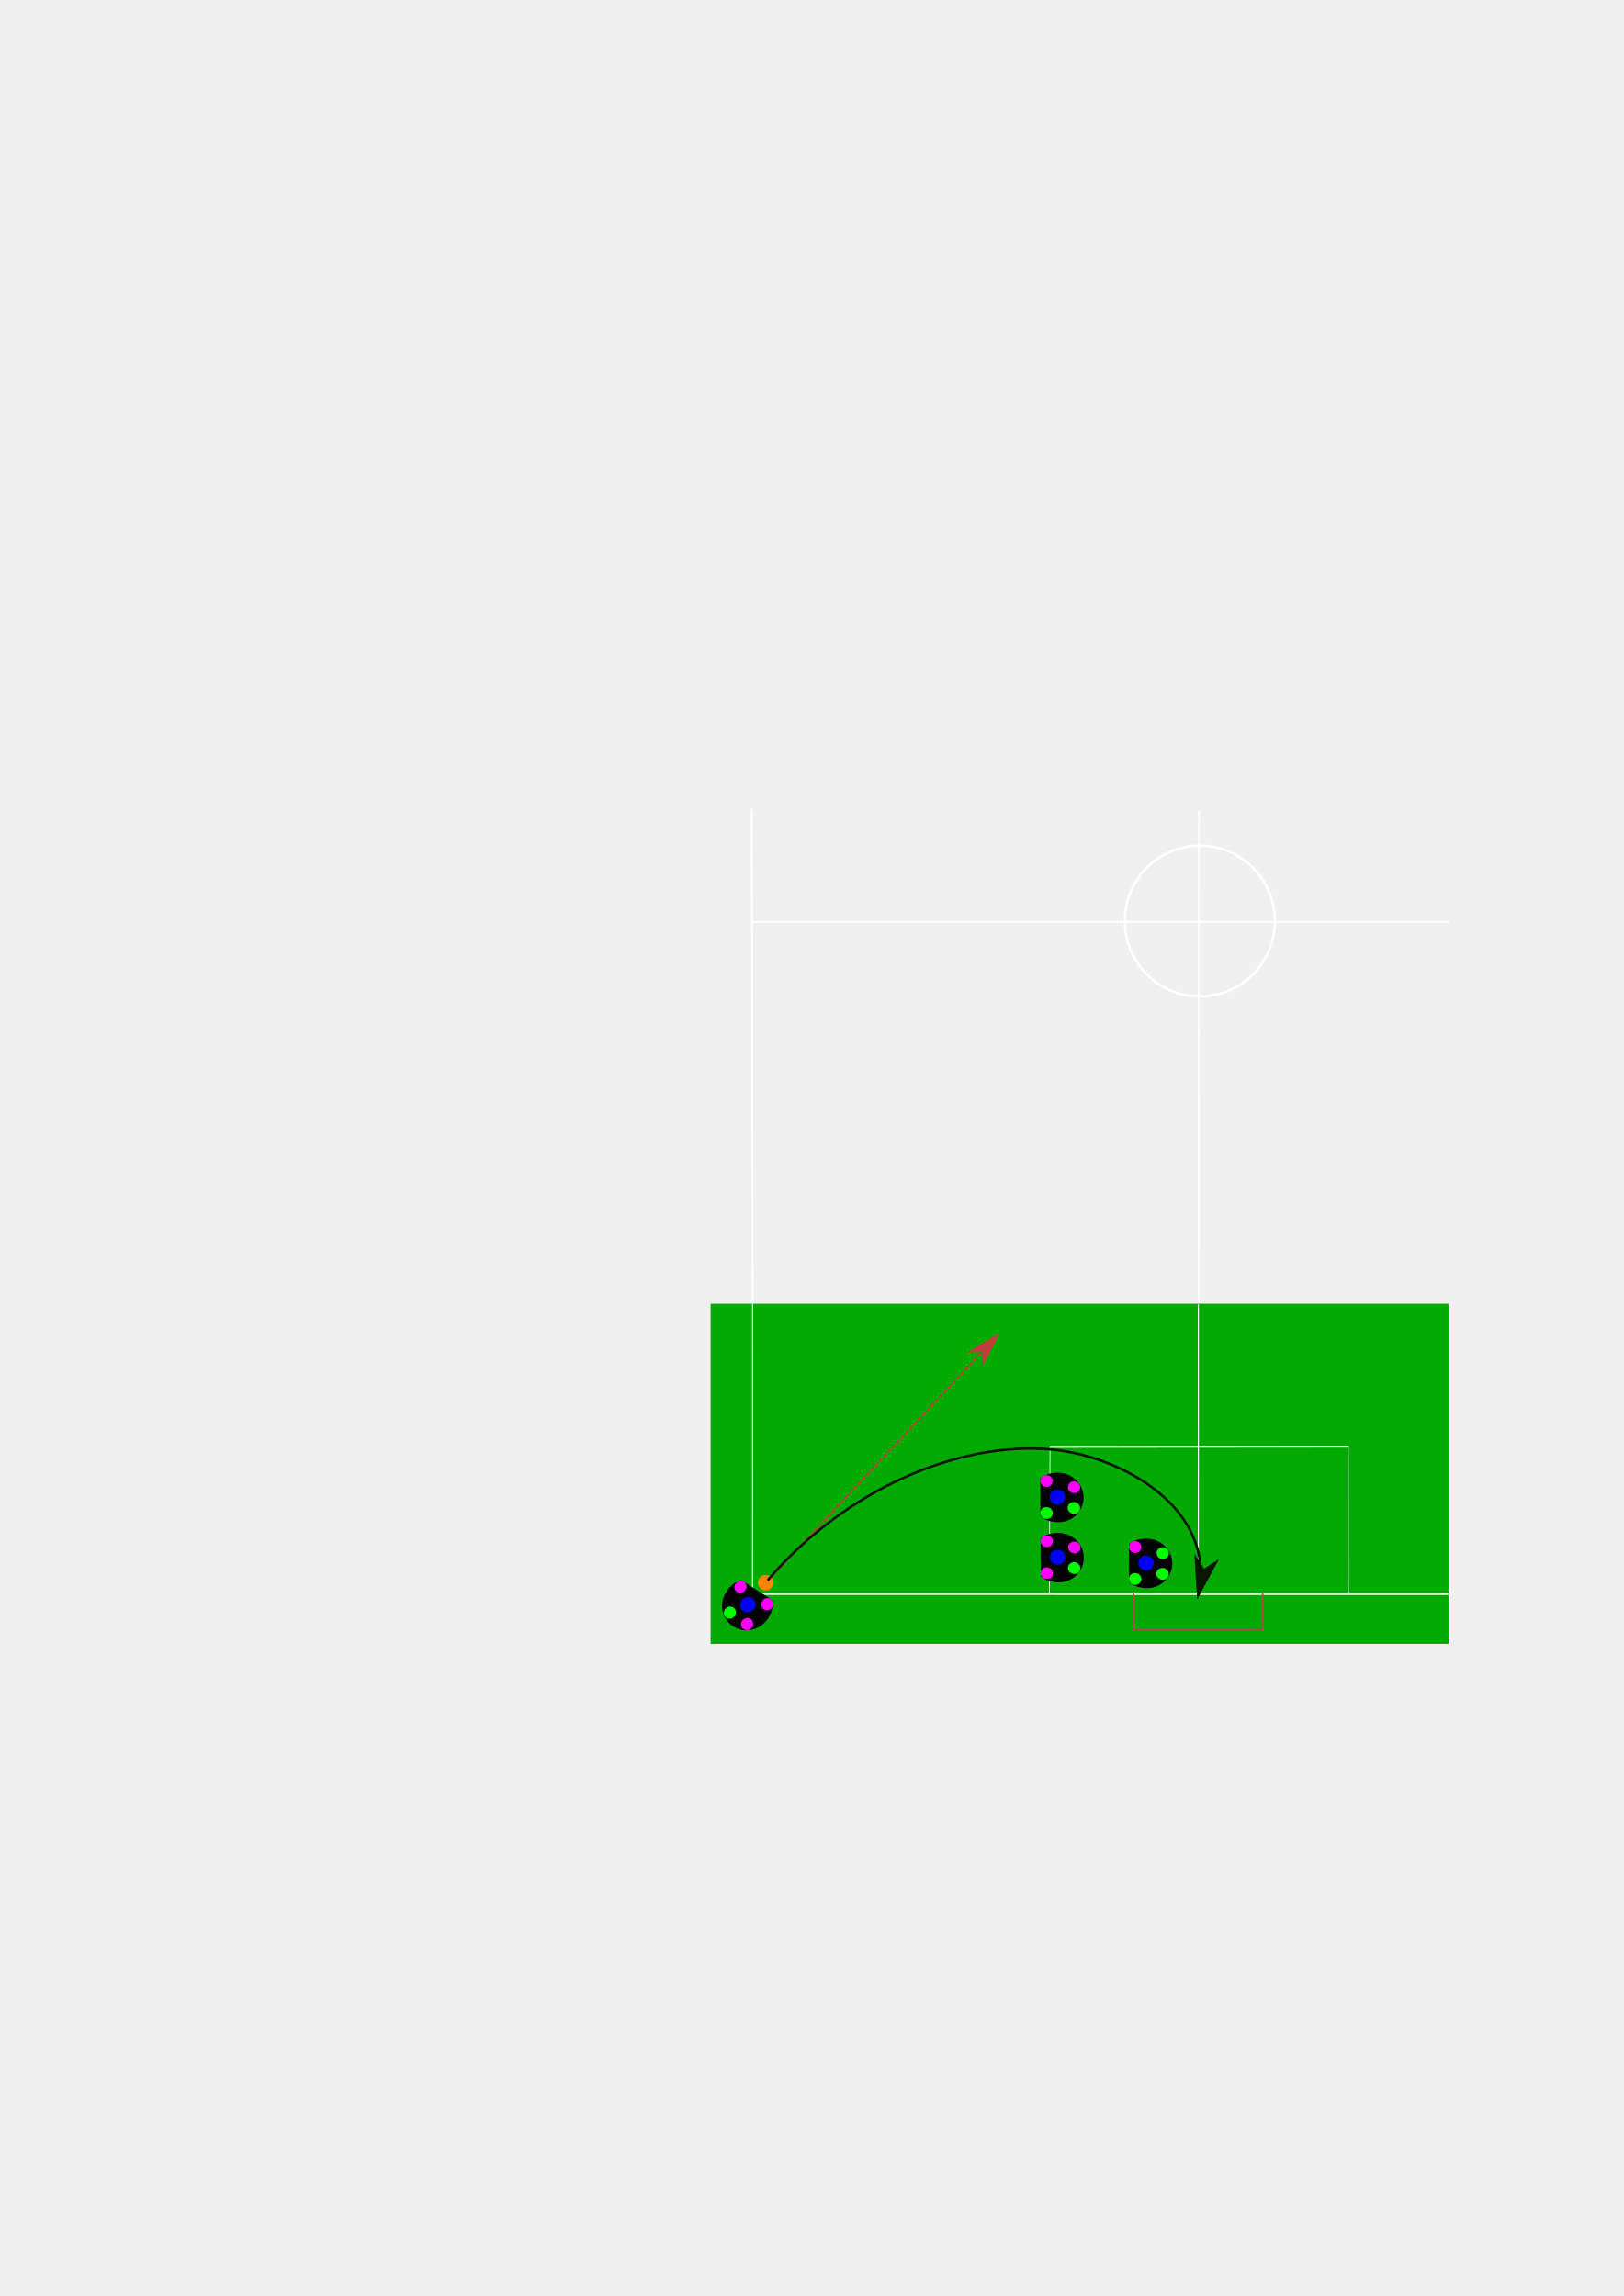
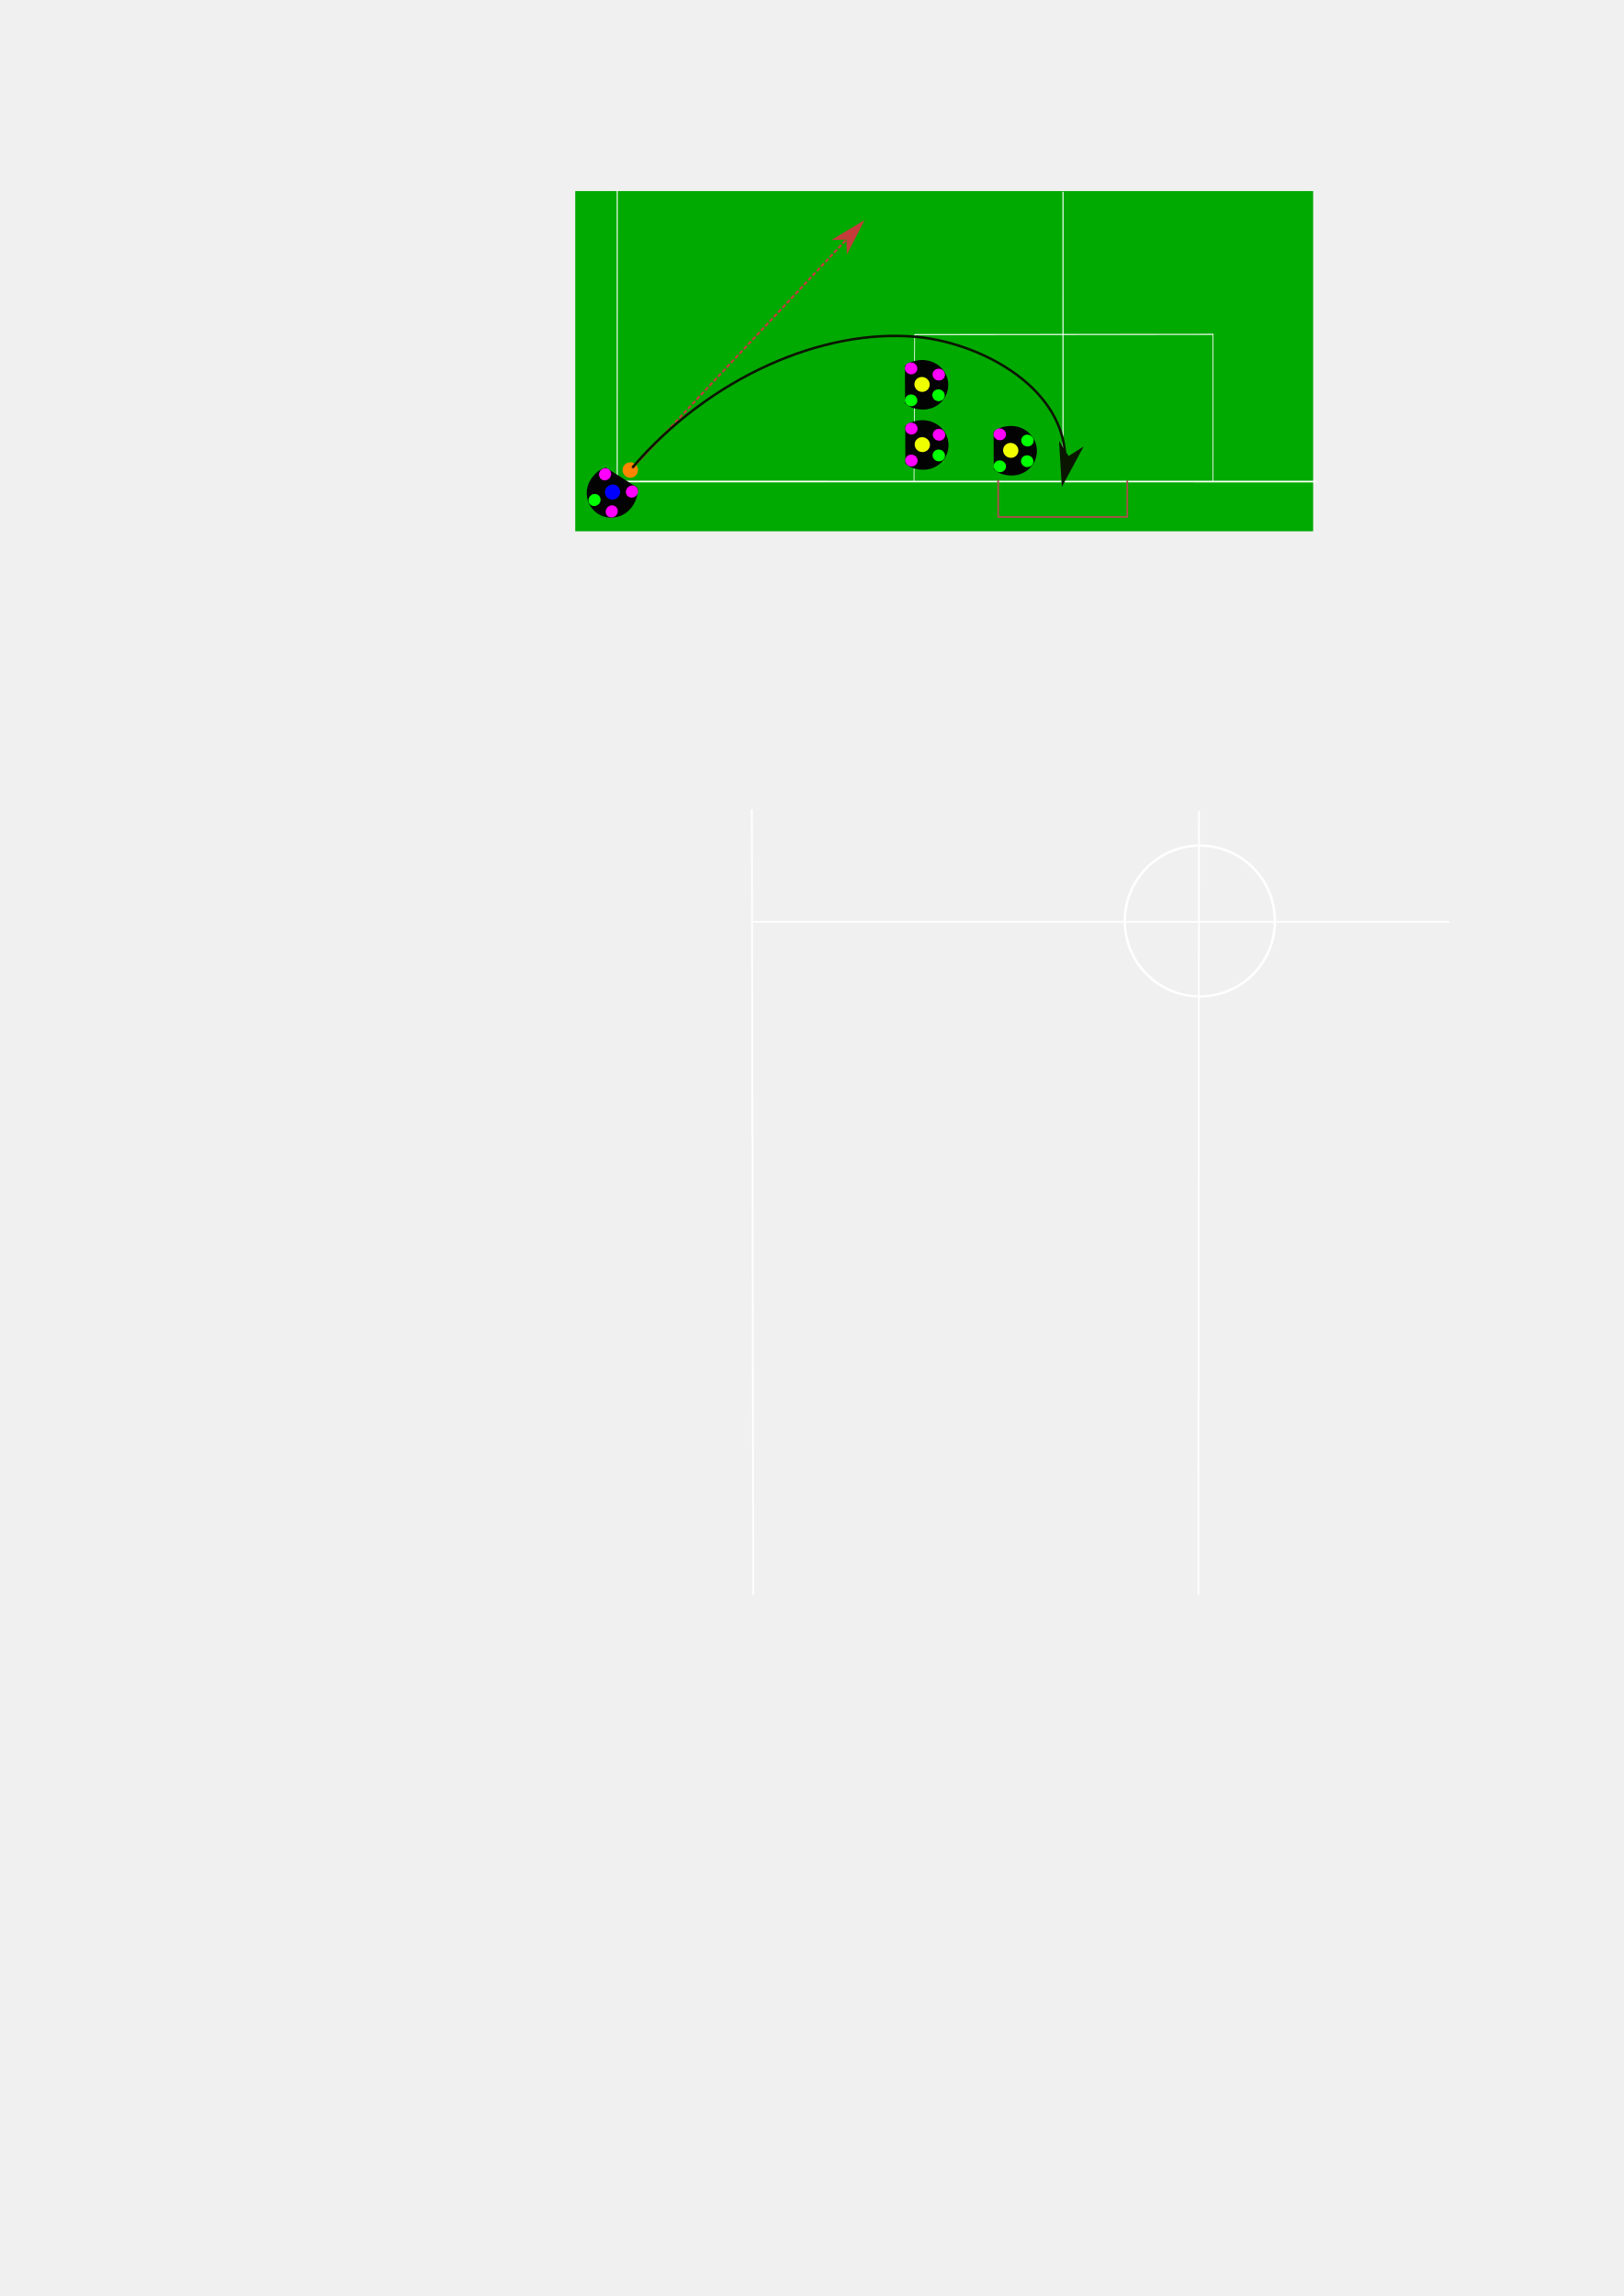
<svg xmlns="http://www.w3.org/2000/svg" width="210mm" height="297mm" viewBox="0 0 210 297" version="1.1" id="svg13148">
  <defs id="defs13142">
    <marker orient="auto" refY="0.0" refX="0.0" id="Arrow1Lend" style="overflow:visible;">
      <path id="path1003" d="M 0.0,0.0 L 5.0,-5.0 L -12.5,0.0 L 5.0,5.0 L 0.0,0.0 z " style="fill-rule:evenodd;stroke:#c33b3b;stroke-width:1pt;stroke-opacity:1;fill:#c33b3b;fill-opacity:1" transform="scale(0.8) rotate(180) translate(12.5,0)" />
    </marker>
    <marker orient="auto" refY="0" refX="0" id="Arrow1Lstart" style="overflow:visible">
      <path id="path1000" d="M 0,0 5,-5 -12.5,0 5,5 Z" style="fill:#000000;fill-opacity:1;fill-rule:evenodd;stroke:#000000;stroke-width:1pt;stroke-opacity:1" transform="matrix(0.8,0,0,0.8,10,0)" />
    </marker>
    <marker orient="auto" refY="0" refX="0" id="Arrow1Lstart-4" style="overflow:visible">
      <path id="path1000-1" d="M 0,0 5,-5 -12.5,0 5,5 Z" style="fill:#000000;fill-opacity:1;fill-rule:evenodd;stroke:#000000;stroke-width:1pt;stroke-opacity:1" transform="matrix(0.8,0,0,0.8,10,0)" />
    </marker>
    <marker orient="auto" refY="0" refX="0" id="Arrow1Lstart-1" style="overflow:visible">
      <path id="path1000-0" d="M 0,0 5,-5 -12.5,0 5,5 Z" style="fill:#c33b3b;fill-opacity:1;fill-rule:evenodd;stroke:#c33b3b;stroke-width:1pt;stroke-opacity:1" transform="matrix(0.8,0,0,0.8,10,0)" />
    </marker>
    <marker orient="auto" refY="0" refX="0" id="Arrow1Lstart-1-5" style="overflow:visible">
      <path id="path1000-0-8" d="M 0,0 5,-5 -12.5,0 5,5 Z" style="fill:#c33b3b;fill-opacity:1;fill-rule:evenodd;stroke:#c33b3b;stroke-width:1pt;stroke-opacity:1" transform="matrix(0.8,0,0,0.8,10,0)" />
    </marker>
    <marker orient="auto" refY="0" refX="0" id="Arrow1Lend-9" style="overflow:visible">
      <path id="path1003-9" d="M 0,0 5,-5 -12.5,0 5,5 Z" style="fill:#0b1601;fill-opacity:1;fill-rule:evenodd;stroke:#0b1601;stroke-width:1pt;stroke-opacity:1" transform="matrix(-0.8,0,0,-0.8,-10,0)" />
    </marker>
  </defs>
  <g id="layer1">
    <ellipse style="opacity:1;fill:none;fill-opacity:1;fill-rule:evenodd;stroke:#ffffff;stroke-width:0.316;stroke-linecap:butt;stroke-linejoin:miter;stroke-miterlimit:4;stroke-dasharray:none;stroke-dashoffset:0;stroke-opacity:1;paint-order:stroke markers fill" id="path7781" cx="155.181" cy="119.139" rx="9.708" ry="9.755" />
    <path style="fill:none;stroke:#ffffff;stroke-width:0.21px;stroke-linecap:butt;stroke-linejoin:miter;stroke-opacity:1" d="M 97.26,119.249 H 187.443" id="path7795" />
    <path style="fill:none;stroke:#ffffff;stroke-width:0.223px;stroke-linecap:butt;stroke-linejoin:miter;stroke-opacity:1" d="m 155.07,104.887 -0.085,101.425" id="path7795-4" />
    <path style="fill:none;stroke:#ffffff;stroke-width:0.224px;stroke-linecap:butt;stroke-linejoin:miter;stroke-opacity:1" d="m 97.242,104.672 0.182,101.645" id="path7795-4-9" />
-     <g id="g18796">
+     <g id="g26485" transform="translate(-17.50616,-143.9246)">
      <path id="rect7899" d="m 91.903,168.643 v 44.007 h 95.438 v -44.007 z" style="opacity:1;fill:#00aa00;fill-opacity:0.996;fill-rule:evenodd;stroke:none;stroke-width:0.237;stroke-linecap:butt;stroke-linejoin:miter;stroke-miterlimit:4;stroke-dasharray:none;stroke-dashoffset:0;stroke-opacity:1;paint-order:stroke markers fill" />
      <path id="path7795-3" d="m 97.333,206.212 90.467,0.006" style="fill:none;stroke:#ffffff;stroke-width:0.211px;stroke-linecap:butt;stroke-linejoin:miter;stroke-opacity:1" />
      <path id="path7795-1" d="m 135.819,187.206 38.604,-0.03" style="fill:none;stroke:#ffffff;stroke-width:0.138px;stroke-linecap:butt;stroke-linejoin:miter;stroke-opacity:1" />
      <path id="path7795-4-3" d="m 135.806,187.176 -0.087,19.055" style="fill:none;stroke:#ffffff;stroke-width:0.098px;stroke-linecap:butt;stroke-linejoin:miter;stroke-opacity:1" />
      <path id="path7795-4-3-6" d="m 174.38,187.12 0.014,19.055" style="fill:none;stroke:#ffffff;stroke-width:0.098px;stroke-linecap:butt;stroke-linejoin:miter;stroke-opacity:1" />
      <path id="path7795-1-2" d="m 97.336,168.634 -0.003,37.579" style="fill:none;stroke:#ffffff;stroke-width:0.136px;stroke-linecap:butt;stroke-linejoin:miter;stroke-opacity:1" />
      <path id="path848-8-5" d="m 93.979,205.846 c -1.042,1.509 -0.664,3.528 0.823,4.514 1.486,0.986 3.461,0.555 4.503,-0.955 0.47,-0.682 0.767,-1.579 0.661,-2.382 l -4.106,-2.62 c -0.801,0.202 -1.409,0.762 -1.881,1.443 z" style="opacity:1;fill:#030303;fill-opacity:1;fill-rule:evenodd;stroke:none;stroke-width:0.218;stroke-linecap:butt;stroke-linejoin:miter;stroke-miterlimit:4;stroke-dasharray:none;stroke-dashoffset:0;stroke-opacity:1;paint-order:stroke markers fill" />
      <ellipse ry="0.802" rx="0.764" transform="matrix(0.8211271,0.5707454,-0.5838434,0.8118663,0,0)" cy="113.915" cx="197.62" id="path854-5-2-2" style="opacity:1;fill:#ff00ff;fill-opacity:1;fill-rule:evenodd;stroke:none;stroke-width:0.174;stroke-linecap:butt;stroke-linejoin:miter;stroke-miterlimit:4;stroke-dasharray:none;stroke-dashoffset:0;stroke-opacity:1;paint-order:stroke markers fill" />
      <ellipse ry="0.991" rx="0.963" transform="matrix(0.8215372,0.5701549,-0.584383,0.811478,0,0)" cy="115.397" cx="199.828" id="path854-9-0-8" style="opacity:1;fill:#0000ff;fill-opacity:1;fill-rule:evenodd;stroke:none;stroke-width:0.217;stroke-linecap:butt;stroke-linejoin:miter;stroke-miterlimit:4;stroke-dasharray:none;stroke-dashoffset:0;stroke-opacity:1;paint-order:stroke markers fill" />
      <ellipse ry="0.802" rx="0.764" transform="matrix(0.8211271,0.5707454,-0.5838434,0.8118663,0,0)" cy="113.767" cx="201.751" id="path854-5-47-8-0" style="opacity:1;fill:#ff00ff;fill-opacity:1;fill-rule:evenodd;stroke:none;stroke-width:0.174;stroke-linecap:butt;stroke-linejoin:miter;stroke-miterlimit:4;stroke-dasharray:none;stroke-dashoffset:0;stroke-opacity:1;paint-order:stroke markers fill" />
      <ellipse ry="0.802" rx="0.764" transform="matrix(0.8211271,0.5707454,-0.5838434,0.8118663,0,0)" cy="117.367" cx="201.127" id="path854-5-7-37-0" style="opacity:1;fill:#ff00ff;fill-opacity:1;fill-rule:evenodd;stroke:none;stroke-width:0.174;stroke-linecap:butt;stroke-linejoin:miter;stroke-miterlimit:4;stroke-dasharray:none;stroke-dashoffset:0;stroke-opacity:1;paint-order:stroke markers fill" />
      <ellipse ry="0.802" rx="0.764" transform="matrix(0.8211271,0.5707454,-0.5838434,0.8118663,0,0)" cy="117.429" cx="198.457" id="path854-5-7-3-6-2" style="opacity:1;fill:#00ff00;fill-opacity:1;fill-rule:evenodd;stroke:none;stroke-width:0.174;stroke-linecap:butt;stroke-linejoin:miter;stroke-miterlimit:4;stroke-dasharray:none;stroke-dashoffset:0;stroke-opacity:1;paint-order:stroke markers fill" />
      <path id="path8591" d="m 146.603,206.011 v 4.78 h 16.699 v -4.709" style="fill:none;stroke:#ad4b4b;stroke-width:0.219px;stroke-linecap:butt;stroke-linejoin:miter;stroke-opacity:1" />
      <path id="path848-8-5-7" d="m 148.265,205.433 c 1.834,0.058 3.324,-1.355 3.347,-3.139 0.023,-1.784 -1.41,-3.209 -3.243,-3.267 -0.828,-0.025 -1.743,0.211 -2.36,0.736 l 0.024,4.871 c 0.604,0.563 1.404,0.771 2.233,0.799 z" style="opacity:1;fill:#030303;fill-opacity:1;fill-rule:evenodd;stroke:none;stroke-width:0.218;stroke-linecap:butt;stroke-linejoin:miter;stroke-miterlimit:4;stroke-dasharray:none;stroke-dashoffset:0;stroke-opacity:1;paint-order:stroke markers fill" />
      <ellipse ry="0.802" rx="0.764" transform="matrix(0.03444295,-0.9994067,0.9987256,0.05046967,0,0)" cy="153.785" cx="-196.599" id="path854-5-2-2-8" style="opacity:1;fill:#00ff00;fill-opacity:1;fill-rule:evenodd;stroke:none;stroke-width:0.174;stroke-linecap:butt;stroke-linejoin:miter;stroke-miterlimit:4;stroke-dasharray:none;stroke-dashoffset:0;stroke-opacity:1;paint-order:stroke markers fill" />
-       <ellipse ry="0.991" rx="0.963" transform="matrix(0.03372444,-0.9994312,0.9986918,0.05113369,0,0)" cy="154.985" cx="-194.369" id="path854-9-0-8-2" style="opacity:1;fill:#0000ff;fill-opacity:1;fill-rule:evenodd;stroke:none;stroke-width:0.217;stroke-linecap:butt;stroke-linejoin:miter;stroke-miterlimit:4;stroke-dasharray:none;stroke-dashoffset:0;stroke-opacity:1;paint-order:stroke markers fill" />
+       <ellipse ry="0.991" rx="0.963" transform="matrix(0.03372444,-0.9994312,0.9986918,0.05113369,0,0)" cy="154.985" cx="-194.369" id="path854-9-0-8-2" style="opacity:1;fill:#f0ff00;fill-opacity:1;fill-rule:evenodd;stroke:none;stroke-width:0.217;stroke-linecap:butt;stroke-linejoin:miter;stroke-miterlimit:4;stroke-dasharray:none;stroke-dashoffset:0;stroke-opacity:1;paint-order:stroke markers fill" />
      <ellipse ry="0.802" rx="0.764" transform="matrix(0.03444295,-0.9994067,0.9987256,0.05046967,0,0)" cy="153.638" cx="-192.468" id="path854-5-47-8-0-6" style="opacity:1;fill:#ff00ff;fill-opacity:1;fill-rule:evenodd;stroke:none;stroke-width:0.174;stroke-linecap:butt;stroke-linejoin:miter;stroke-miterlimit:4;stroke-dasharray:none;stroke-dashoffset:0;stroke-opacity:1;paint-order:stroke markers fill" />
      <ellipse ry="0.802" rx="0.764" transform="matrix(0.03444295,-0.9994067,0.9987256,0.05046967,0,0)" cy="157.237" cx="-193.092" id="path854-5-7-37-0-0" style="opacity:1;fill:#00ff00;fill-opacity:1;fill-rule:evenodd;stroke:none;stroke-width:0.174;stroke-linecap:butt;stroke-linejoin:miter;stroke-miterlimit:4;stroke-dasharray:none;stroke-dashoffset:0;stroke-opacity:1;paint-order:stroke markers fill" />
      <ellipse ry="0.802" rx="0.764" transform="matrix(0.03444295,-0.9994067,0.9987256,0.05046967,0,0)" cy="157.3" cx="-195.763" id="path854-5-7-3-6-2-8" style="opacity:1;fill:#00ff00;fill-opacity:1;fill-rule:evenodd;stroke:none;stroke-width:0.174;stroke-linecap:butt;stroke-linejoin:miter;stroke-miterlimit:4;stroke-dasharray:none;stroke-dashoffset:0;stroke-opacity:1;paint-order:stroke markers fill" />
-       <g id="g963-6-9-8-3" transform="matrix(-5.0991907e-5,-0.1992407,0.2090804,0.00397814,132.5036,195.7601)">
-         <path style="opacity:1;fill:#030303;fill-opacity:1;fill-rule:evenodd;stroke:none;stroke-width:1.067;stroke-linecap:butt;stroke-linejoin:miter;stroke-miterlimit:4;stroke-dasharray:none;stroke-dashoffset:0;stroke-opacity:1;paint-order:stroke markers fill" d="m -44.392,20.687 c -0.114,8.769 7.119,15.902 16.073,16.014 8.954,0.112 15.971,-6.74 16.085,-15.509 0.045,-3.96 -1.226,-8.336 -3.918,-11.291 l -24.445,0.109 c -2.77,2.887 -3.736,6.716 -3.795,10.677 z" id="path848-8-5-7-8" />
-         <ellipse style="opacity:1;fill:#ff00ff;fill-opacity:1;fill-rule:evenodd;stroke:none;stroke-width:0.85;stroke-linecap:butt;stroke-linejoin:miter;stroke-miterlimit:4;stroke-dasharray:none;stroke-dashoffset:0;stroke-opacity:1;paint-order:stroke markers fill" id="path854-5-2-2-8-8" cx="-38.088" cy="15.031" transform="rotate(1.893721)" rx="3.835" ry="3.835" />
-         <ellipse style="opacity:1;fill:#0000ff;fill-opacity:1;fill-rule:evenodd;stroke:none;stroke-width:1.061;stroke-linecap:butt;stroke-linejoin:miter;stroke-miterlimit:4;stroke-dasharray:none;stroke-dashoffset:0;stroke-opacity:1;paint-order:stroke markers fill" id="path854-9-0-8-2-3" cx="-27.381" cy="21.405" transform="matrix(0.9994762,0.03236171,-0.033744,0.9994305,0,0)" rx="4.837" ry="4.737" />
-         <ellipse style="opacity:1;fill:#ff00ff;fill-opacity:1;fill-rule:evenodd;stroke:none;stroke-width:0.85;stroke-linecap:butt;stroke-linejoin:miter;stroke-miterlimit:4;stroke-dasharray:none;stroke-dashoffset:0;stroke-opacity:1;paint-order:stroke markers fill" id="path854-5-47-8-0-6-7" cx="-17.343" cy="14.327" transform="rotate(1.893721)" rx="3.835" ry="3.835" />
-         <ellipse style="opacity:1;fill:#ff00ff;fill-opacity:1;fill-rule:evenodd;stroke:none;stroke-width:0.85;stroke-linecap:butt;stroke-linejoin:miter;stroke-miterlimit:4;stroke-dasharray:none;stroke-dashoffset:0;stroke-opacity:1;paint-order:stroke markers fill" id="path854-5-7-37-0-0-8" cx="-20.477" cy="31.53" transform="rotate(1.893721)" rx="3.835" ry="3.835" />
-         <ellipse style="opacity:1;fill:#00ff00;fill-opacity:1;fill-rule:evenodd;stroke:none;stroke-width:0.85;stroke-linecap:butt;stroke-linejoin:miter;stroke-miterlimit:4;stroke-dasharray:none;stroke-dashoffset:0;stroke-opacity:1;paint-order:stroke markers fill" id="path854-5-7-3-6-2-8-1" cx="-33.888" cy="31.829" transform="rotate(1.893721)" rx="3.835" ry="3.835" />
-       </g>
+       <path id="path848-8-5-7-8" d="m 136.831,204.687 c 1.834,0.058 3.324,-1.355 3.347,-3.139 0.023,-1.784 -1.41,-3.209 -3.243,-3.267 -0.828,-0.025 -1.743,0.211 -2.36,0.736 l 0.024,4.871 c 0.604,0.563 1.404,0.771 2.233,0.799 z" style="opacity:1;fill:#030303;fill-opacity:1;fill-rule:evenodd;stroke:none;stroke-width:0.218;stroke-linecap:butt;stroke-linejoin:miter;stroke-miterlimit:4;stroke-dasharray:none;stroke-dashoffset:0;stroke-opacity:1;paint-order:stroke markers fill" />
+       <ellipse ry="0.802" rx="0.764" transform="matrix(0.03444295,-0.9994067,0.9987256,0.05046967,0,0)" cy="142.331" cx="-196.432" id="path854-5-2-2-8-8" style="opacity:1;fill:#ff00ff;fill-opacity:1;fill-rule:evenodd;stroke:none;stroke-width:0.174;stroke-linecap:butt;stroke-linejoin:miter;stroke-miterlimit:4;stroke-dasharray:none;stroke-dashoffset:0;stroke-opacity:1;paint-order:stroke markers fill" />
+       <ellipse ry="0.991" rx="0.963" transform="matrix(0.03372439,-0.9994312,0.9986918,0.05113369,0,0)" cy="143.53" cx="-194.21" id="path854-9-0-8-2-3" style="opacity:1;fill:#f0ff00;fill-opacity:1;fill-rule:evenodd;stroke:none;stroke-width:0.217;stroke-linecap:butt;stroke-linejoin:miter;stroke-miterlimit:4;stroke-dasharray:none;stroke-dashoffset:0;stroke-opacity:1;paint-order:stroke markers fill" />
+       <ellipse ry="0.802" rx="0.764" transform="matrix(0.03444295,-0.9994067,0.9987256,0.05046967,0,0)" cy="142.183" cx="-192.301" id="path854-5-47-8-0-6-7" style="opacity:1;fill:#ff00ff;fill-opacity:1;fill-rule:evenodd;stroke:none;stroke-width:0.174;stroke-linecap:butt;stroke-linejoin:miter;stroke-miterlimit:4;stroke-dasharray:none;stroke-dashoffset:0;stroke-opacity:1;paint-order:stroke markers fill" />
+       <ellipse ry="0.802" rx="0.764" transform="matrix(0.03444295,-0.9994067,0.9987256,0.05046967,0,0)" cy="145.783" cx="-192.925" id="path854-5-7-37-0-0-8" style="opacity:1;fill:#ff00ff;fill-opacity:1;fill-rule:evenodd;stroke:none;stroke-width:0.174;stroke-linecap:butt;stroke-linejoin:miter;stroke-miterlimit:4;stroke-dasharray:none;stroke-dashoffset:0;stroke-opacity:1;paint-order:stroke markers fill" />
+       <ellipse ry="0.802" rx="0.764" transform="matrix(0.03444295,-0.9994067,0.9987256,0.05046967,0,0)" cy="145.845" cx="-195.595" id="path854-5-7-3-6-2-8-1" style="opacity:1;fill:#00ff00;fill-opacity:1;fill-rule:evenodd;stroke:none;stroke-width:0.174;stroke-linecap:butt;stroke-linejoin:miter;stroke-miterlimit:4;stroke-dasharray:none;stroke-dashoffset:0;stroke-opacity:1;paint-order:stroke markers fill" />
      <path id="path848-8-5-7-80" d="m 136.798,196.903 c 1.834,0.058 3.324,-1.355 3.347,-3.139 0.023,-1.784 -1.41,-3.209 -3.243,-3.267 -0.828,-0.025 -1.743,0.211 -2.36,0.736 l 0.024,4.871 c 0.604,0.563 1.404,0.771 2.233,0.799 z" style="opacity:1;fill:#030303;fill-opacity:1;fill-rule:evenodd;stroke:none;stroke-width:0.218;stroke-linecap:butt;stroke-linejoin:miter;stroke-miterlimit:4;stroke-dasharray:none;stroke-dashoffset:0;stroke-opacity:1;paint-order:stroke markers fill" />
      <ellipse ry="0.802" rx="0.764" transform="matrix(0.03444295,-0.9994067,0.9987256,0.05046967,0,0)" cy="142.029" cx="-188.658" id="path854-5-2-2-8-6" style="opacity:1;fill:#00ff00;fill-opacity:1;fill-rule:evenodd;stroke:none;stroke-width:0.174;stroke-linecap:butt;stroke-linejoin:miter;stroke-miterlimit:4;stroke-dasharray:none;stroke-dashoffset:0;stroke-opacity:1;paint-order:stroke markers fill" />
-       <ellipse ry="0.991" rx="0.963" transform="matrix(0.03372439,-0.9994312,0.9986918,0.05113369,0,0)" cy="143.234" cx="-186.436" id="path854-9-0-8-2-5" style="opacity:1;fill:#0000ff;fill-opacity:1;fill-rule:evenodd;stroke:none;stroke-width:0.217;stroke-linecap:butt;stroke-linejoin:miter;stroke-miterlimit:4;stroke-dasharray:none;stroke-dashoffset:0;stroke-opacity:1;paint-order:stroke markers fill" />
+       <ellipse ry="0.991" rx="0.963" transform="matrix(0.03372439,-0.9994312,0.9986918,0.05113369,0,0)" cy="143.234" cx="-186.436" id="path854-9-0-8-2-5" style="opacity:1;fill:#f0ff00;fill-opacity:1;fill-rule:evenodd;stroke:none;stroke-width:0.217;stroke-linecap:butt;stroke-linejoin:miter;stroke-miterlimit:4;stroke-dasharray:none;stroke-dashoffset:0;stroke-opacity:1;paint-order:stroke markers fill" />
      <ellipse ry="0.802" rx="0.764" transform="matrix(0.03444295,-0.9994067,0.9987256,0.05046967,0,0)" cy="141.882" cx="-184.527" id="path854-5-47-8-0-6-72" style="opacity:1;fill:#ff00ff;fill-opacity:1;fill-rule:evenodd;stroke:none;stroke-width:0.174;stroke-linecap:butt;stroke-linejoin:miter;stroke-miterlimit:4;stroke-dasharray:none;stroke-dashoffset:0;stroke-opacity:1;paint-order:stroke markers fill" />
      <ellipse ry="0.802" rx="0.764" transform="matrix(0.03444295,-0.9994067,0.9987256,0.05046967,0,0)" cy="145.481" cx="-185.151" id="path854-5-7-37-0-0-0" style="opacity:1;fill:#ff00ff;fill-opacity:1;fill-rule:evenodd;stroke:none;stroke-width:0.174;stroke-linecap:butt;stroke-linejoin:miter;stroke-miterlimit:4;stroke-dasharray:none;stroke-dashoffset:0;stroke-opacity:1;paint-order:stroke markers fill" />
      <ellipse ry="0.802" rx="0.764" transform="matrix(0.03444295,-0.9994067,0.9987256,0.05046967,0,0)" cy="145.544" cx="-187.822" id="path854-5-7-3-6-2-8-0" style="opacity:1;fill:#00ff00;fill-opacity:1;fill-rule:evenodd;stroke:none;stroke-width:0.174;stroke-linecap:butt;stroke-linejoin:miter;stroke-miterlimit:4;stroke-dasharray:none;stroke-dashoffset:0;stroke-opacity:1;paint-order:stroke markers fill" />
      <circle r="1" transform="rotate(39.3591)" cy="95.492" cx="206.396" id="path9442" style="opacity:1;fill:#ff8500;fill-opacity:1;fill-rule:evenodd;stroke:none;stroke-width:0.265;stroke-linecap:butt;stroke-linejoin:miter;stroke-miterlimit:4;stroke-dasharray:none;stroke-dashoffset:0;stroke-opacity:1;paint-order:stroke markers fill" />
      <path id="path14388" d="M 99.272,204.511 128.965,172.779" style="fill:#c33b3b;fill-opacity:1;stroke:#c33b3b;stroke-width:0.271;stroke-linecap:butt;stroke-linejoin:miter;stroke-miterlimit:1.8;stroke-dasharray:0.542, 0.271;stroke-dashoffset:0;stroke-opacity:1;marker-end:url(#Arrow1Lend)" />
      <path id="path7795-1-2-1" d="m 154.988,168.733 -0.003,37.579" style="fill:none;stroke:#ffffff;stroke-width:0.136px;stroke-linecap:butt;stroke-linejoin:miter;stroke-opacity:1" />
      <path id="path10200" d="m 99.287,204.415 c 10.05,-11.73 24.673,-18.033 36.747,-16.917 9.078,0.839 21.388,7.67 18.937,18.802" style="fill:none;stroke:#0b1601;stroke-width:0.322;stroke-linecap:butt;stroke-linejoin:miter;stroke-miterlimit:4;stroke-dasharray:none;stroke-opacity:1;marker-end:url(#Arrow1Lend-9)" />
    </g>
  </g>
</svg>
